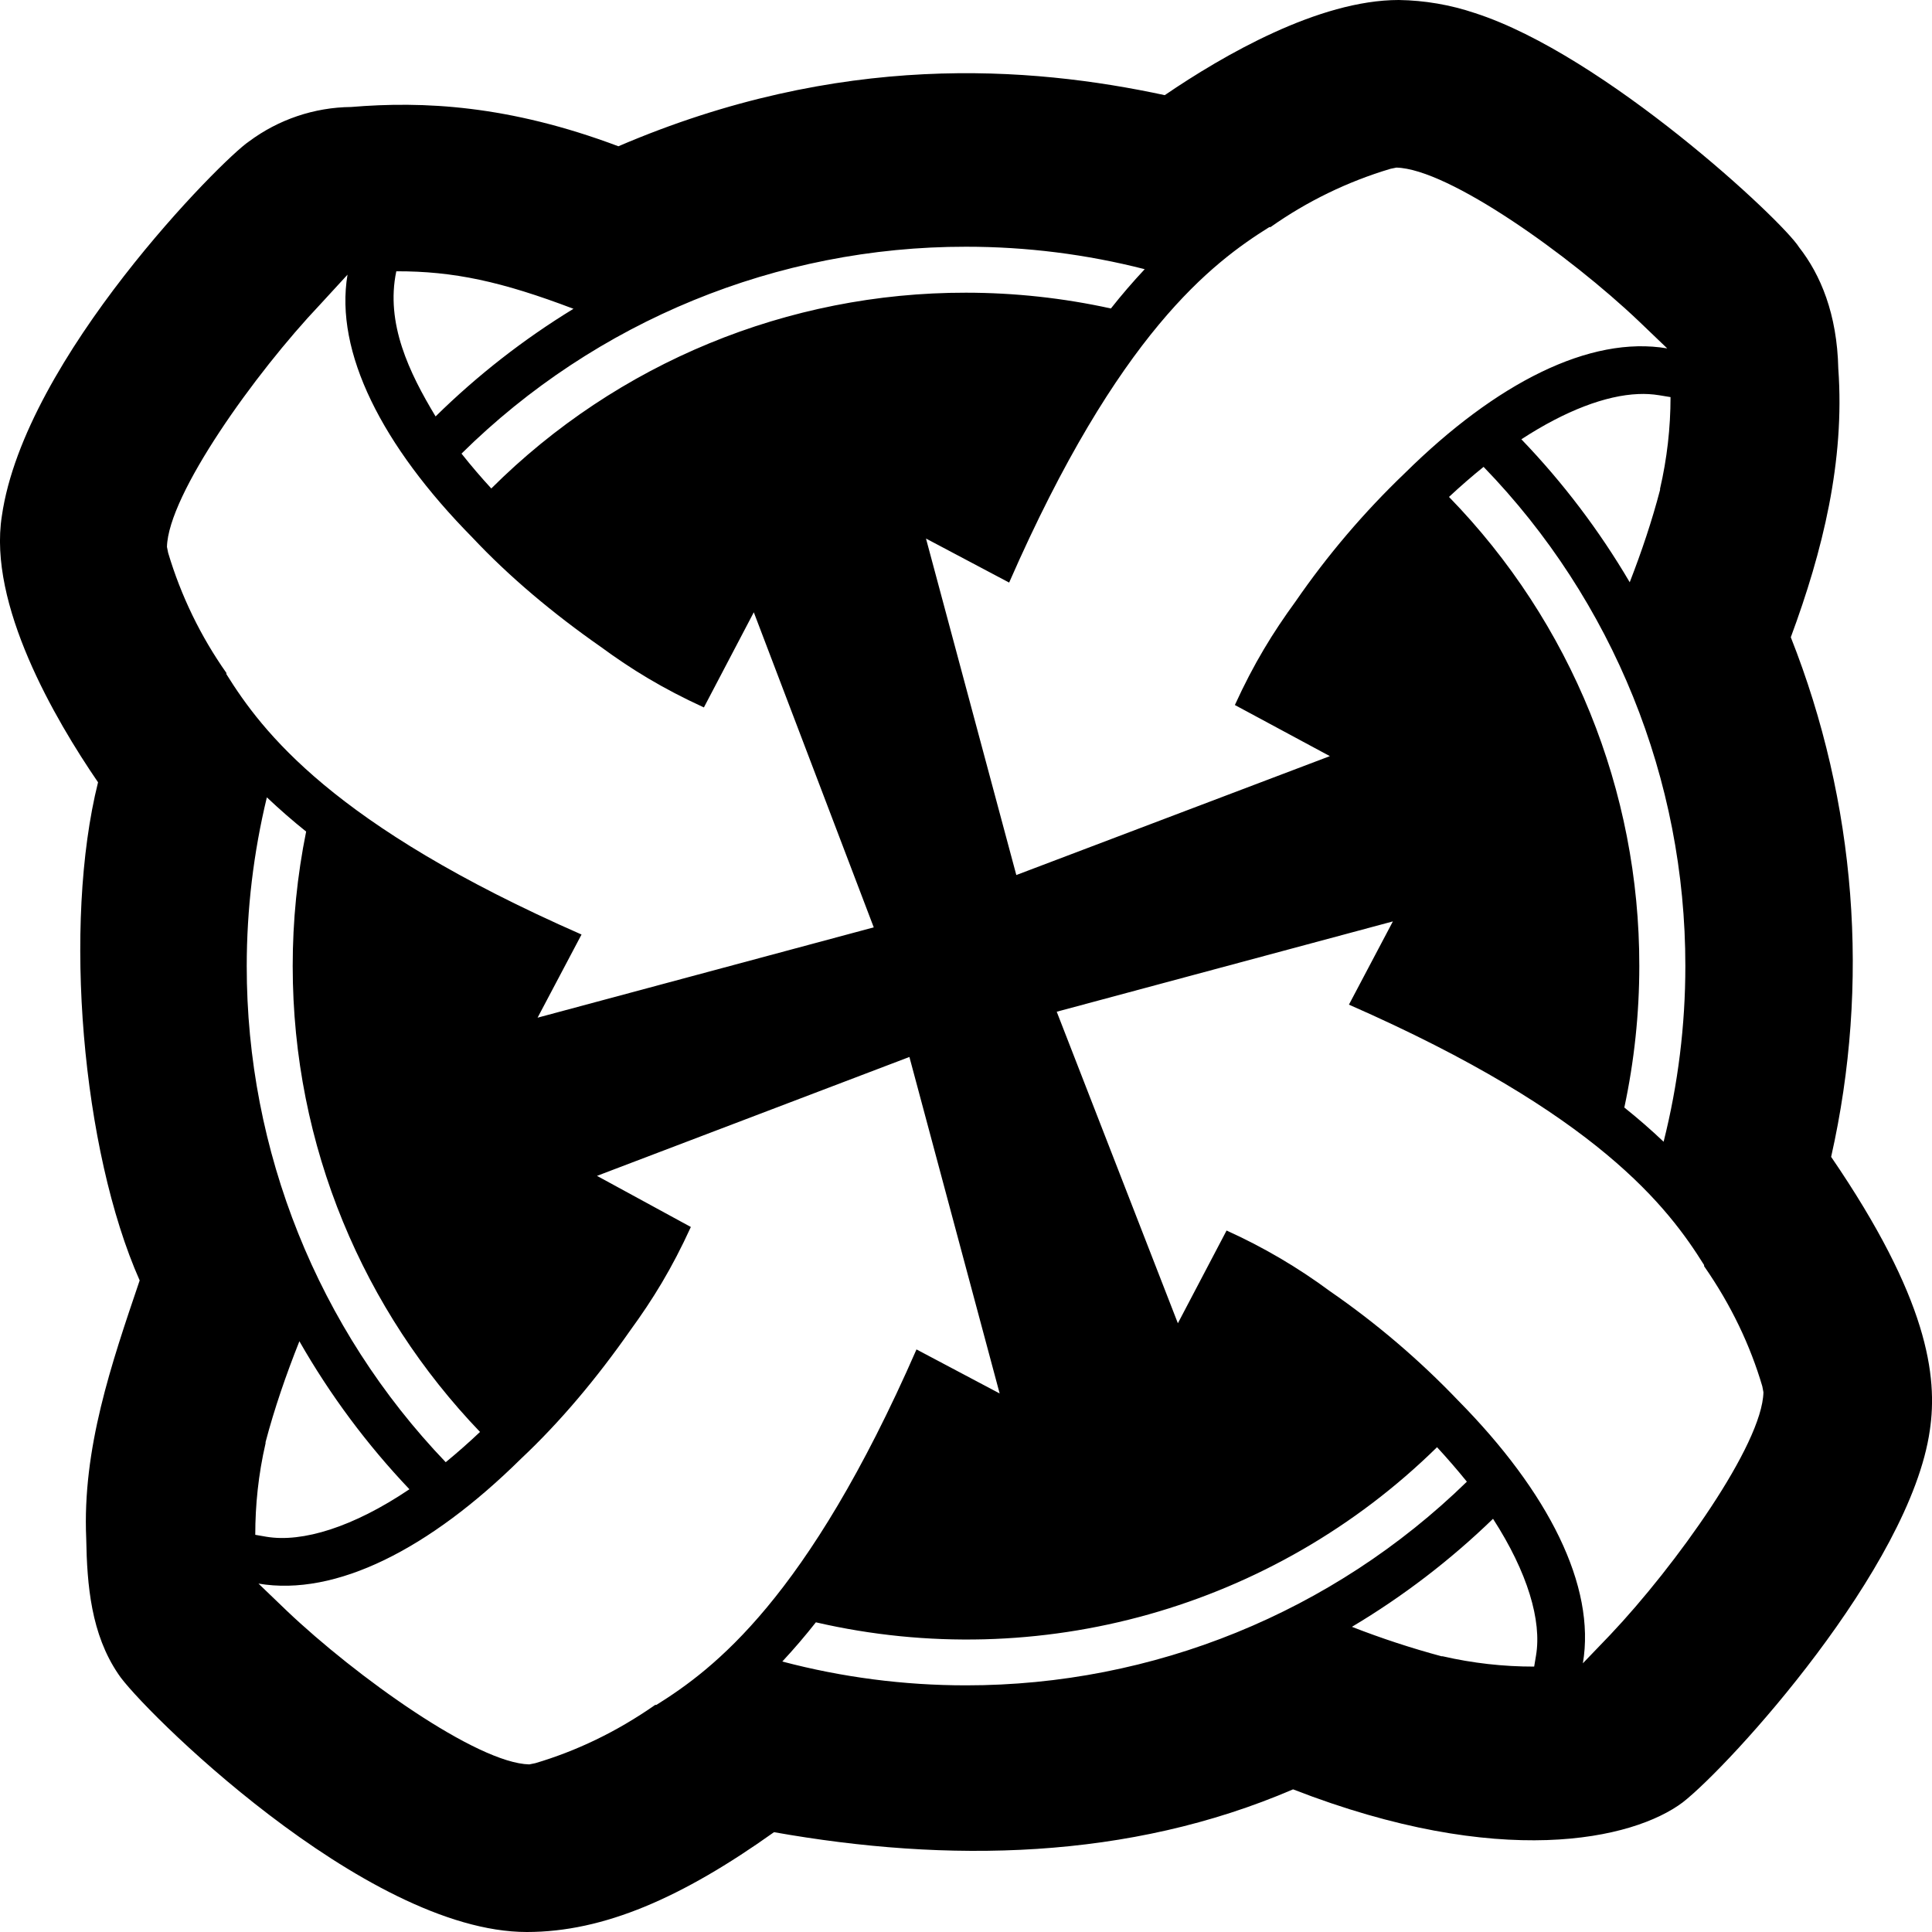
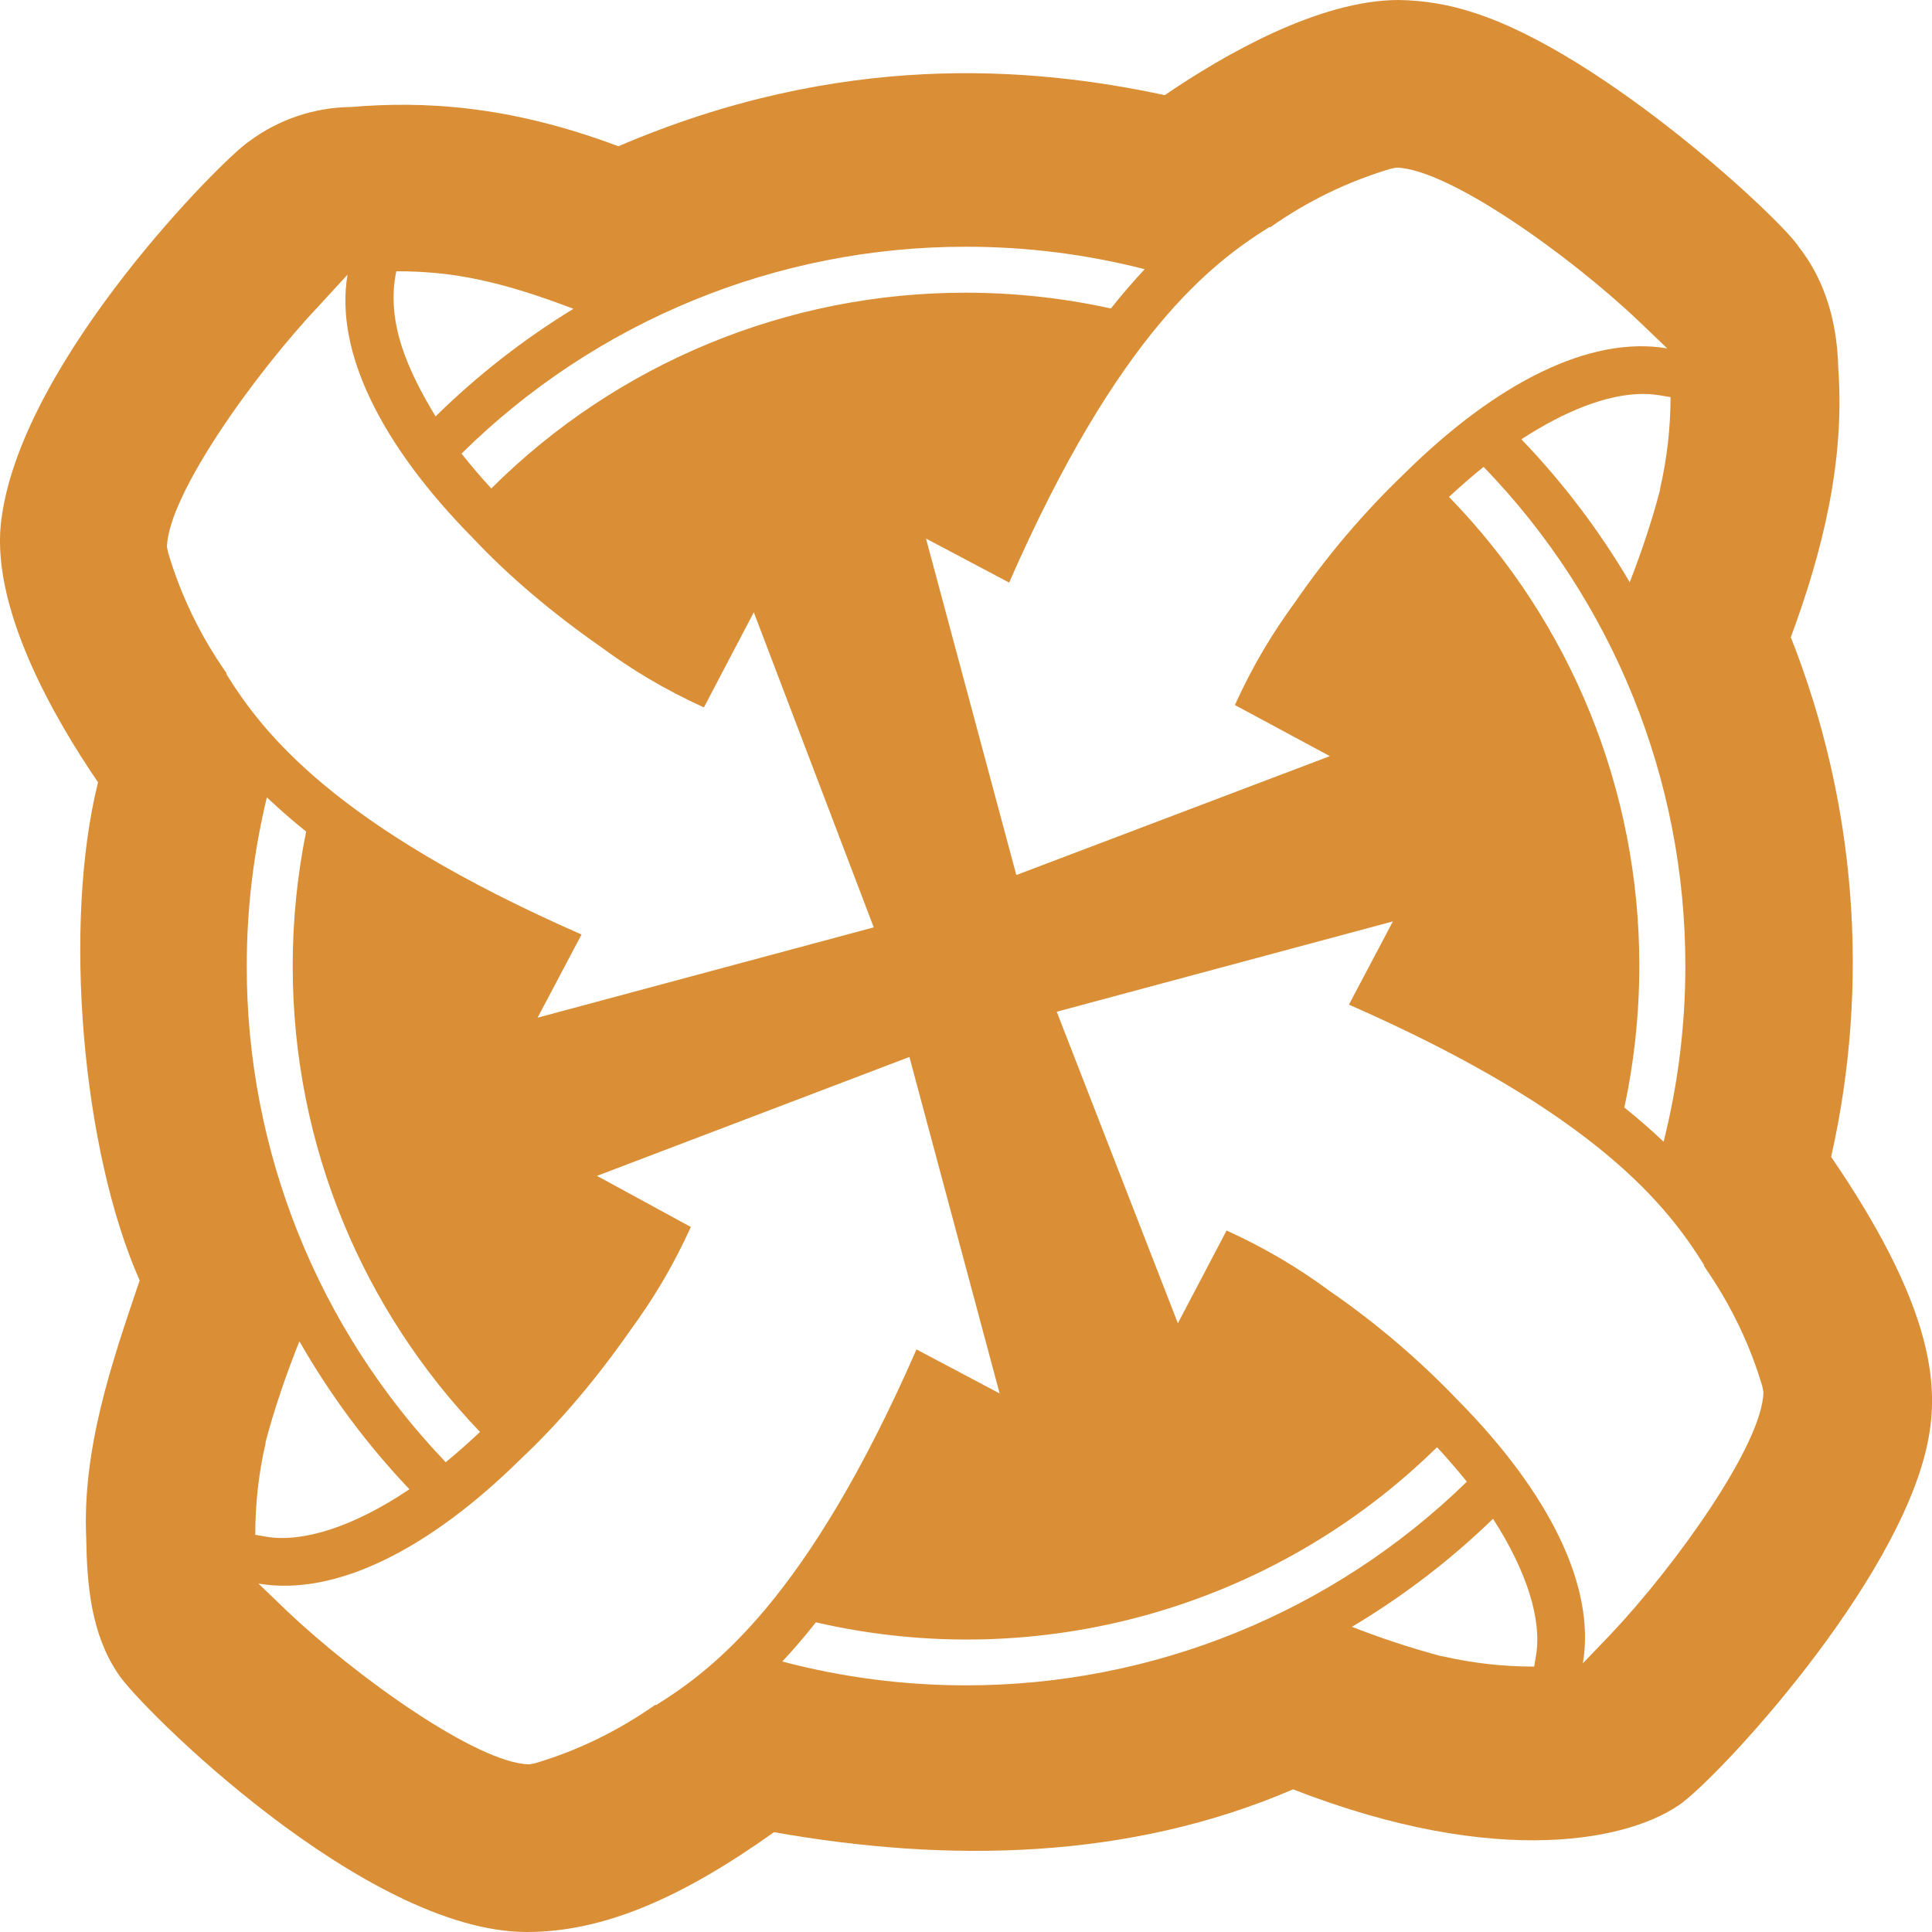
- <svg xmlns="http://www.w3.org/2000/svg" role="img" viewBox="0 0 24 24">
+ <svg xmlns="http://www.w3.org/2000/svg" fill="#DA8E35" role="img" viewBox="0 0 24 24">
  <path d="M17.376 0c-.993 0-2.18.686-2.907 1.182-1.676-.36-4.036-.545-6.787.635-1.365-.513-2.425-.562-3.32-.488a2.16 2.16 0 0 0-1.27.429c-.33.22-2.788 2.69-3.069 4.652C-.15 7.508.68 8.932 1.218 9.718c-.44 1.76-.2 4.572.517 6.188-.353 1.041-.713 2.089-.664 3.205.01.584.061 1.188.398 1.684C1.72 21.19 4.528 24 6.545 24c.957 0 1.93-.428 3.07-1.24 2.16.383 4.402.348 6.448-.532 2.573 1.001 4.224.625 4.84.162.587-.457 2.826-2.915 3.07-4.622.1-.672-.023-1.638-1.226-3.397a10.983 10.983 0 0 0-.501-6.455c.396-1.069.673-2.188.59-3.337-.015-.68-.221-1.167-.487-1.507-.209-.335-2.415-2.39-4.028-2.91A3.105 3.105 0 0 0 17.376 0m-.03 2.082c.65.015 2.155 1.093 3.01 1.906l.355.34c-.959-.163-2.125.428-3.26 1.55a10.28 10.28 0 0 0-1.358 1.595c-.28.384-.517.768-.753 1.285l1.18.635-3.895 1.477-1.122-4.18 1.033.547c1.358-3.102 2.524-3.973 3.232-4.416h.015a5.12 5.12 0 0 1 1.49-.724zM12 3.065a8.932 8.932 0 0 1 2.22.279 7.67 7.67 0 0 0-.42.488 8.403 8.403 0 0 0-1.8-.196 8.336 8.336 0 0 0-5.897 2.432 7.86 7.86 0 0 1-.37-.433A8.905 8.905 0 0 1 12 3.065m-7.076.305c.71-.002 1.309.127 2.2.466a9.526 9.526 0 0 0-1.713 1.337c-.327-.542-.624-1.156-.488-1.803m-.606.042c-.162.96.428 2.126 1.55 3.264.457.487 1.003.945 1.594 1.358.383.281.767.517 1.283.754l.62-1.182 1.49 3.914-4.176 1.122.546-1.033c-3.099-1.36-3.969-2.526-4.412-3.235v-.015a5.144 5.144 0 0 1-.723-1.491l-.015-.074c.015-.65 1.092-2.156 1.904-3.013Zm16.035 1.483a1.259 1.259 0 0 1 .26.015l.14.023a5.05 5.05 0 0 1-.13 1.137v.015c-.1.383-.228.765-.377 1.148a9.526 9.526 0 0 0-1.346-1.776c.547-.357 1.051-.546 1.453-.562M18.43 5.8a8.903 8.903 0 0 1 2.506 6.2 8.937 8.937 0 0 1-.27 2.183 7.658 7.658 0 0 0-.488-.425A8.407 8.407 0 0 0 20.364 12 8.334 8.334 0 0 0 18 6.173a7.904 7.904 0 0 1 .429-.373M3.315 9.905c.157.148.319.29.488.425A8.417 8.417 0 0 0 3.636 12c0 2.248.887 4.286 2.327 5.788a8.11 8.11 0 0 1-.426.376A8.902 8.902 0 0 1 3.065 12a8.937 8.937 0 0 1 .25-2.095m13.988 1.541-.546 1.034c3.098 1.359 3.969 2.526 4.412 3.235v.014c.34.488.575.99.723 1.492l.014.074c-.014.65-1.092 2.156-1.903 3.013l-.34.354c.163-.96-.427-2.127-1.549-3.264a10.298 10.298 0 0 0-1.594-1.359 7.008 7.008 0 0 0-1.283-.753l-.605 1.152-1.505-3.87zm-6.006 1.684 1.121 4.18-1.033-.547c-1.357 3.102-2.523 3.973-3.231 4.416h-.015c-.487.34-.989.576-1.49.724l-.074.015c-.65-.015-2.154-1.093-3.01-1.906l-.354-.34c.959.163 2.124-.428 3.26-1.55.488-.458.945-1.004 1.358-1.595.28-.384.517-.768.753-1.285l-1.166-.635ZM3.72 16.663A9.526 9.526 0 0 0 5.086 18.5c-.697.47-1.33.665-1.777.59l-.138-.024c0-.367.038-.748.128-1.137v-.015c.11-.417.254-.835.42-1.252m14.131 1.314c.129.14.253.283.372.43A8.904 8.904 0 0 1 12 20.936a8.932 8.932 0 0 1-2.282-.296 7.757 7.757 0 0 0 .417-.487 8.335 8.335 0 0 0 7.716-2.175m.696.889c.43.666.607 1.267.534 1.698l-.023.138a5.034 5.034 0 0 1-1.136-.128h-.014a10.718 10.718 0 0 1-1.114-.366 9.526 9.526 0 0 0 1.753-1.342" />
</svg>
